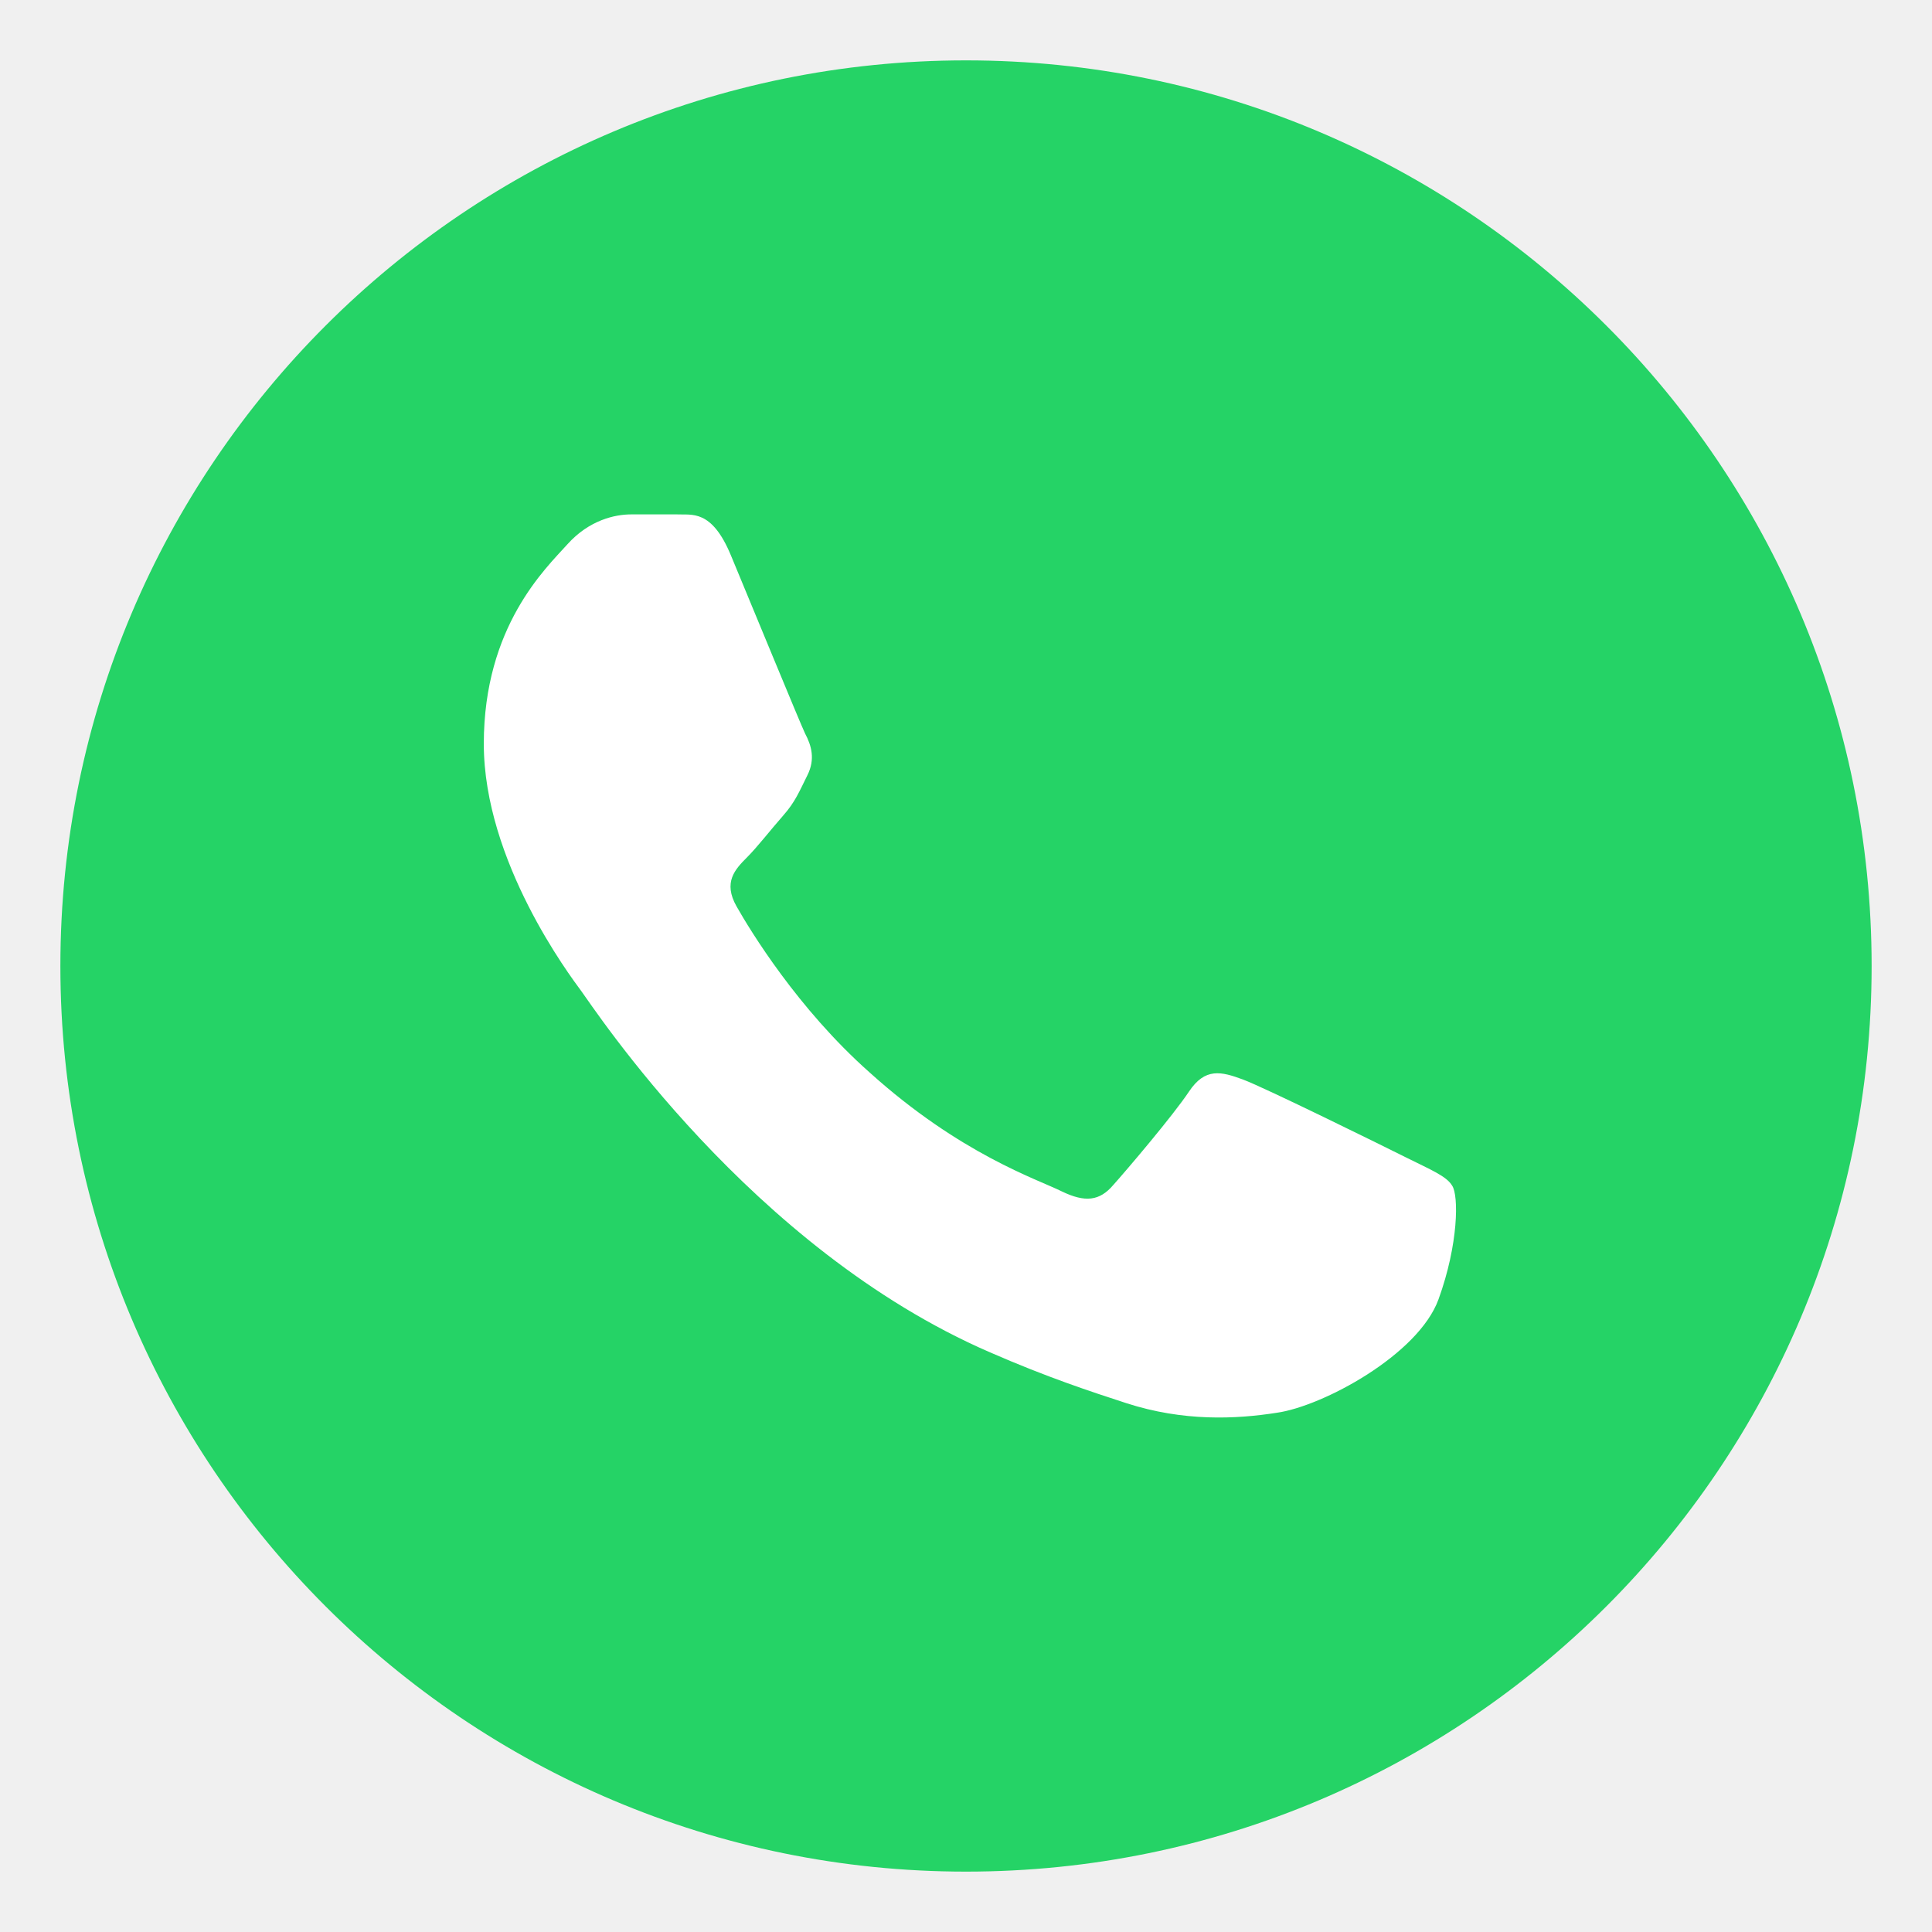
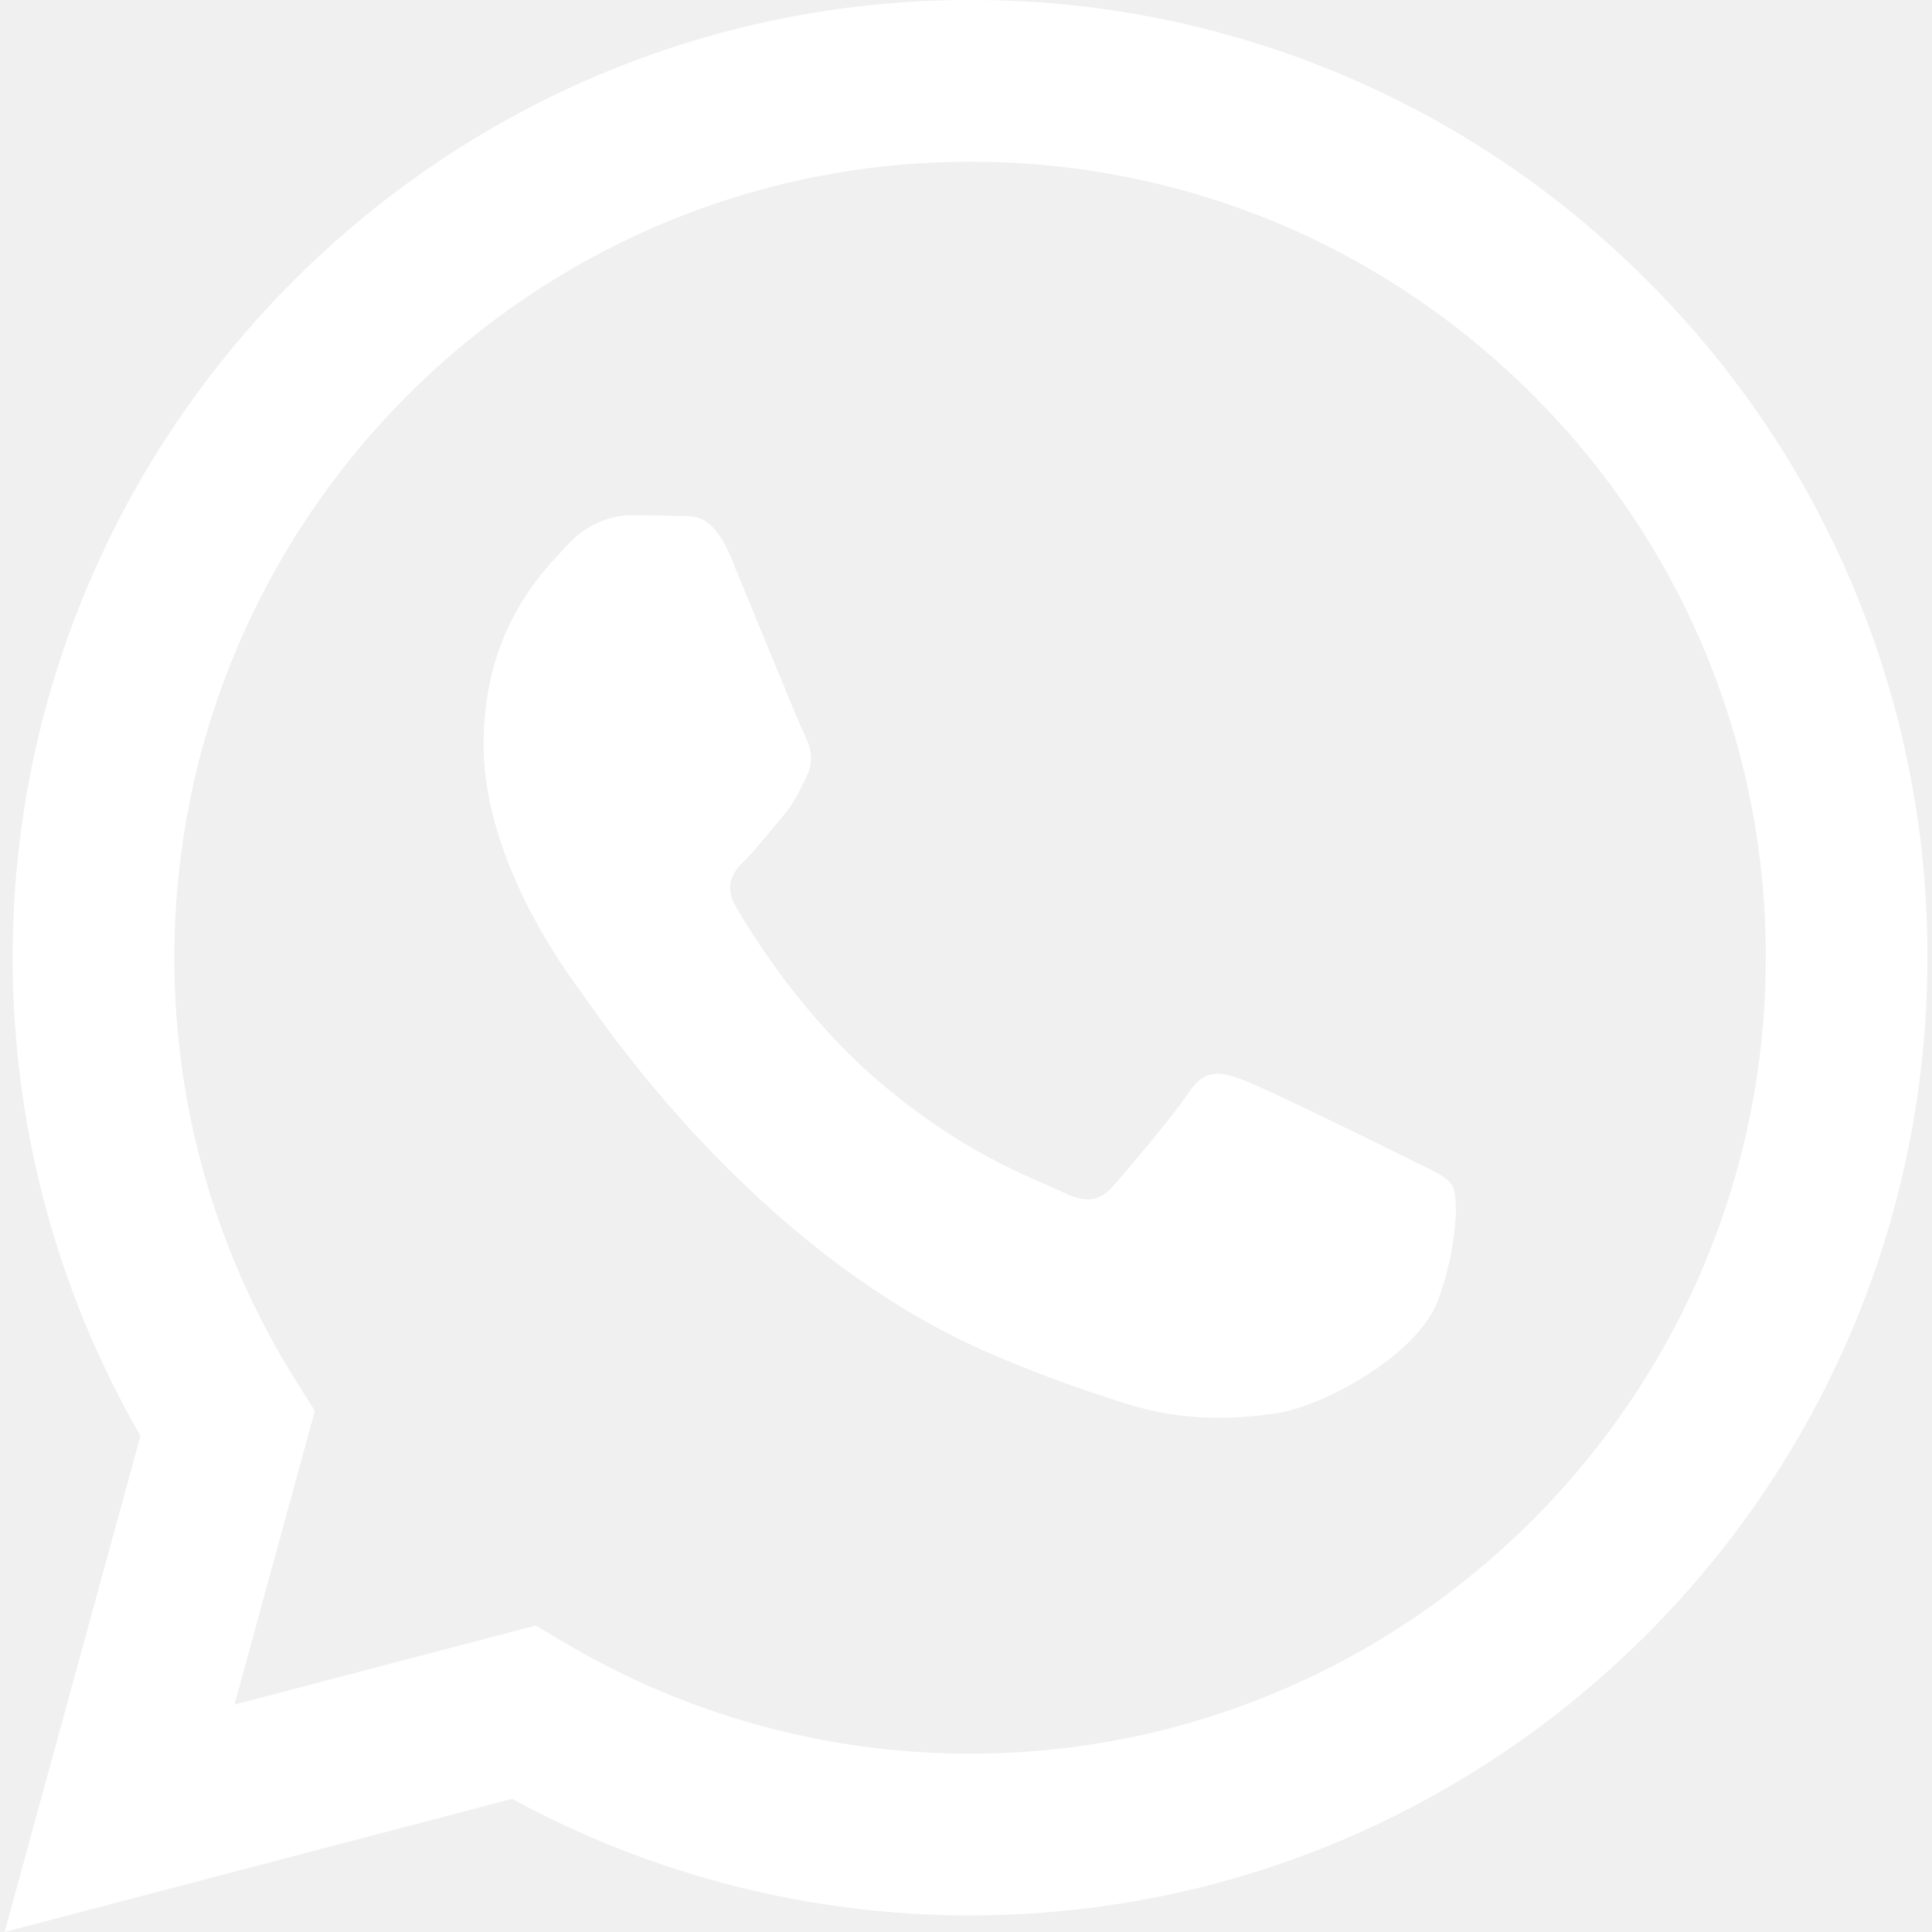
- <svg xmlns="http://www.w3.org/2000/svg" role="img" viewBox="0 0 24 24" aria-labelledby="title desc">
-   <circle cx="12" cy="12" r="11.25" fill="#25D366" />
-   <path fill="#fff" d="M17.47 14.38c-.3-.15-1.76-.87-2.03-.97-.27-.1-.47-.15-.67.15-.2.3-.77.97-.94 1.16-.17.2-.35.22-.64.08-.3-.15-1.26-.46-2.39-1.48-.89-.79-1.48-1.76-1.65-2.06-.17-.3-.02-.46.13-.61.13-.13.3-.35.45-.52.15-.17.2-.3.3-.5.1-.2.05-.37-.03-.52-.07-.15-.67-1.61-.92-2.21-.24-.58-.49-.5-.67-.51h-.57c-.2 0-.52.07-.79.37-.27.3-1.04 1.02-1.04 2.48s1.07 2.88 1.21 3.07c.15.2 2.1 3.2 5.08 4.49.71.31 1.26.49 1.69.63.71.23 1.36.2 1.87.12.57-.08 1.76-.72 2.01-1.41.25-.69.25-1.29.17-1.41-.07-.12-.27-.2-.57-.35Z" />
+ <svg xmlns="http://www.w3.org/2000/svg" role="img" viewBox="0 0 24 24">
+   <path fill="#ffffff" d="M17.472 14.382c-.297-.149-1.758-.867-2.03-.967-.273-.099-.471-.148-.67.15-.197.297-.767.966-.94 1.164-.173.199-.347.223-.644.075-.297-.15-1.255-.463-2.39-1.475-.883-.788-1.48-1.761-1.653-2.059-.173-.297-.018-.458.13-.606.134-.133.298-.347.446-.52.149-.174.198-.298.298-.497.099-.198.05-.371-.025-.52-.075-.149-.669-1.612-.916-2.207-.242-.579-.487-.5-.669-.51-.173-.008-.371-.01-.57-.01-.198 0-.52.074-.792.372-.272.297-1.04 1.016-1.04 2.479 0 1.462 1.065 2.875 1.213 3.074.149.198 2.096 3.2 5.077 4.487.709.306 1.262.489 1.694.625.712.227 1.36.195 1.871.118.571-.085 1.758-.719 2.006-1.413.248-.694.248-1.289.173-1.413-.074-.124-.272-.198-.57-.347m-5.421 7.403h-.004a9.87 9.87 0 01-5.031-1.378l-.361-.214-3.741.982.998-3.648-.235-.374a9.86 9.86 0 01-1.51-5.26c.001-5.45 4.436-9.884 9.888-9.884 2.64 0 5.122 1.03 6.988 2.898a9.825 9.825 0 012.893 6.994c-.003 5.45-4.437 9.884-9.885 9.884m8.413-18.297A11.815 11.815 0 0012.05 0C5.495 0 .16 5.335.157 11.892c0 2.096.547 4.142 1.588 5.945L.057 24l6.305-1.654a11.882 11.882 0 005.683 1.448h.005c6.554 0 11.89-5.335 11.893-11.893a11.821 11.821 0 00-3.48-8.413Z" />
</svg>
